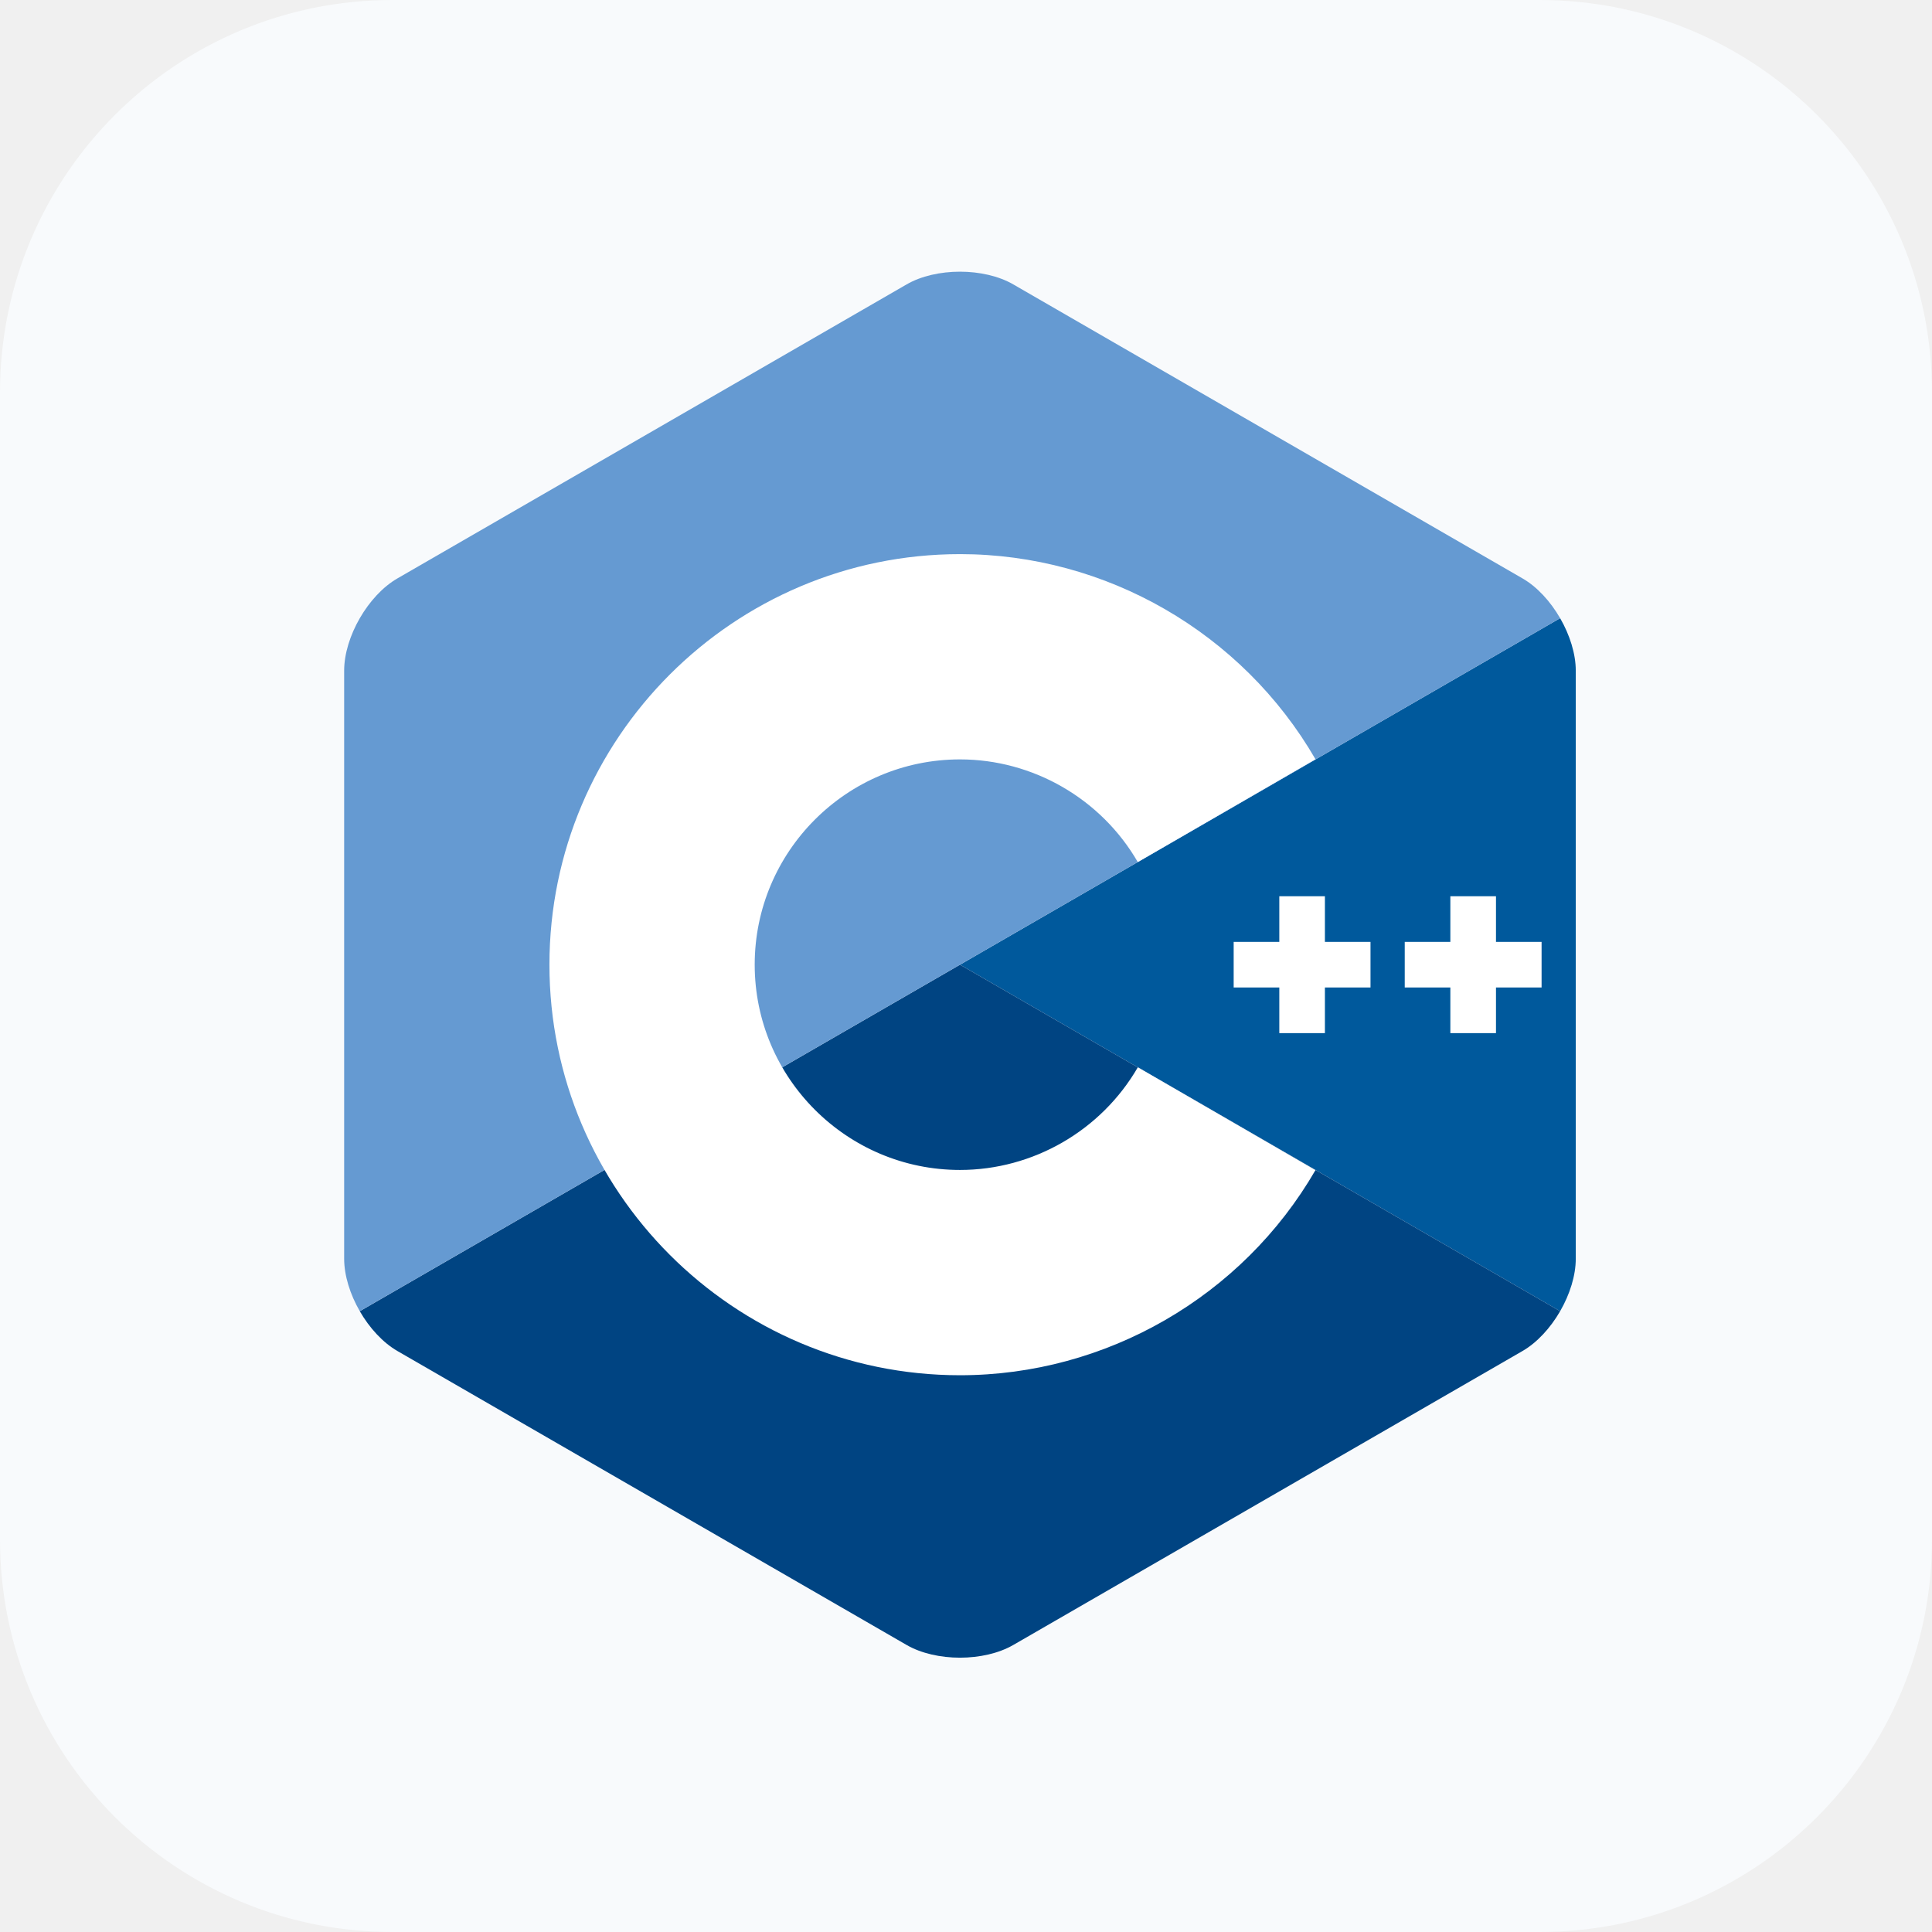
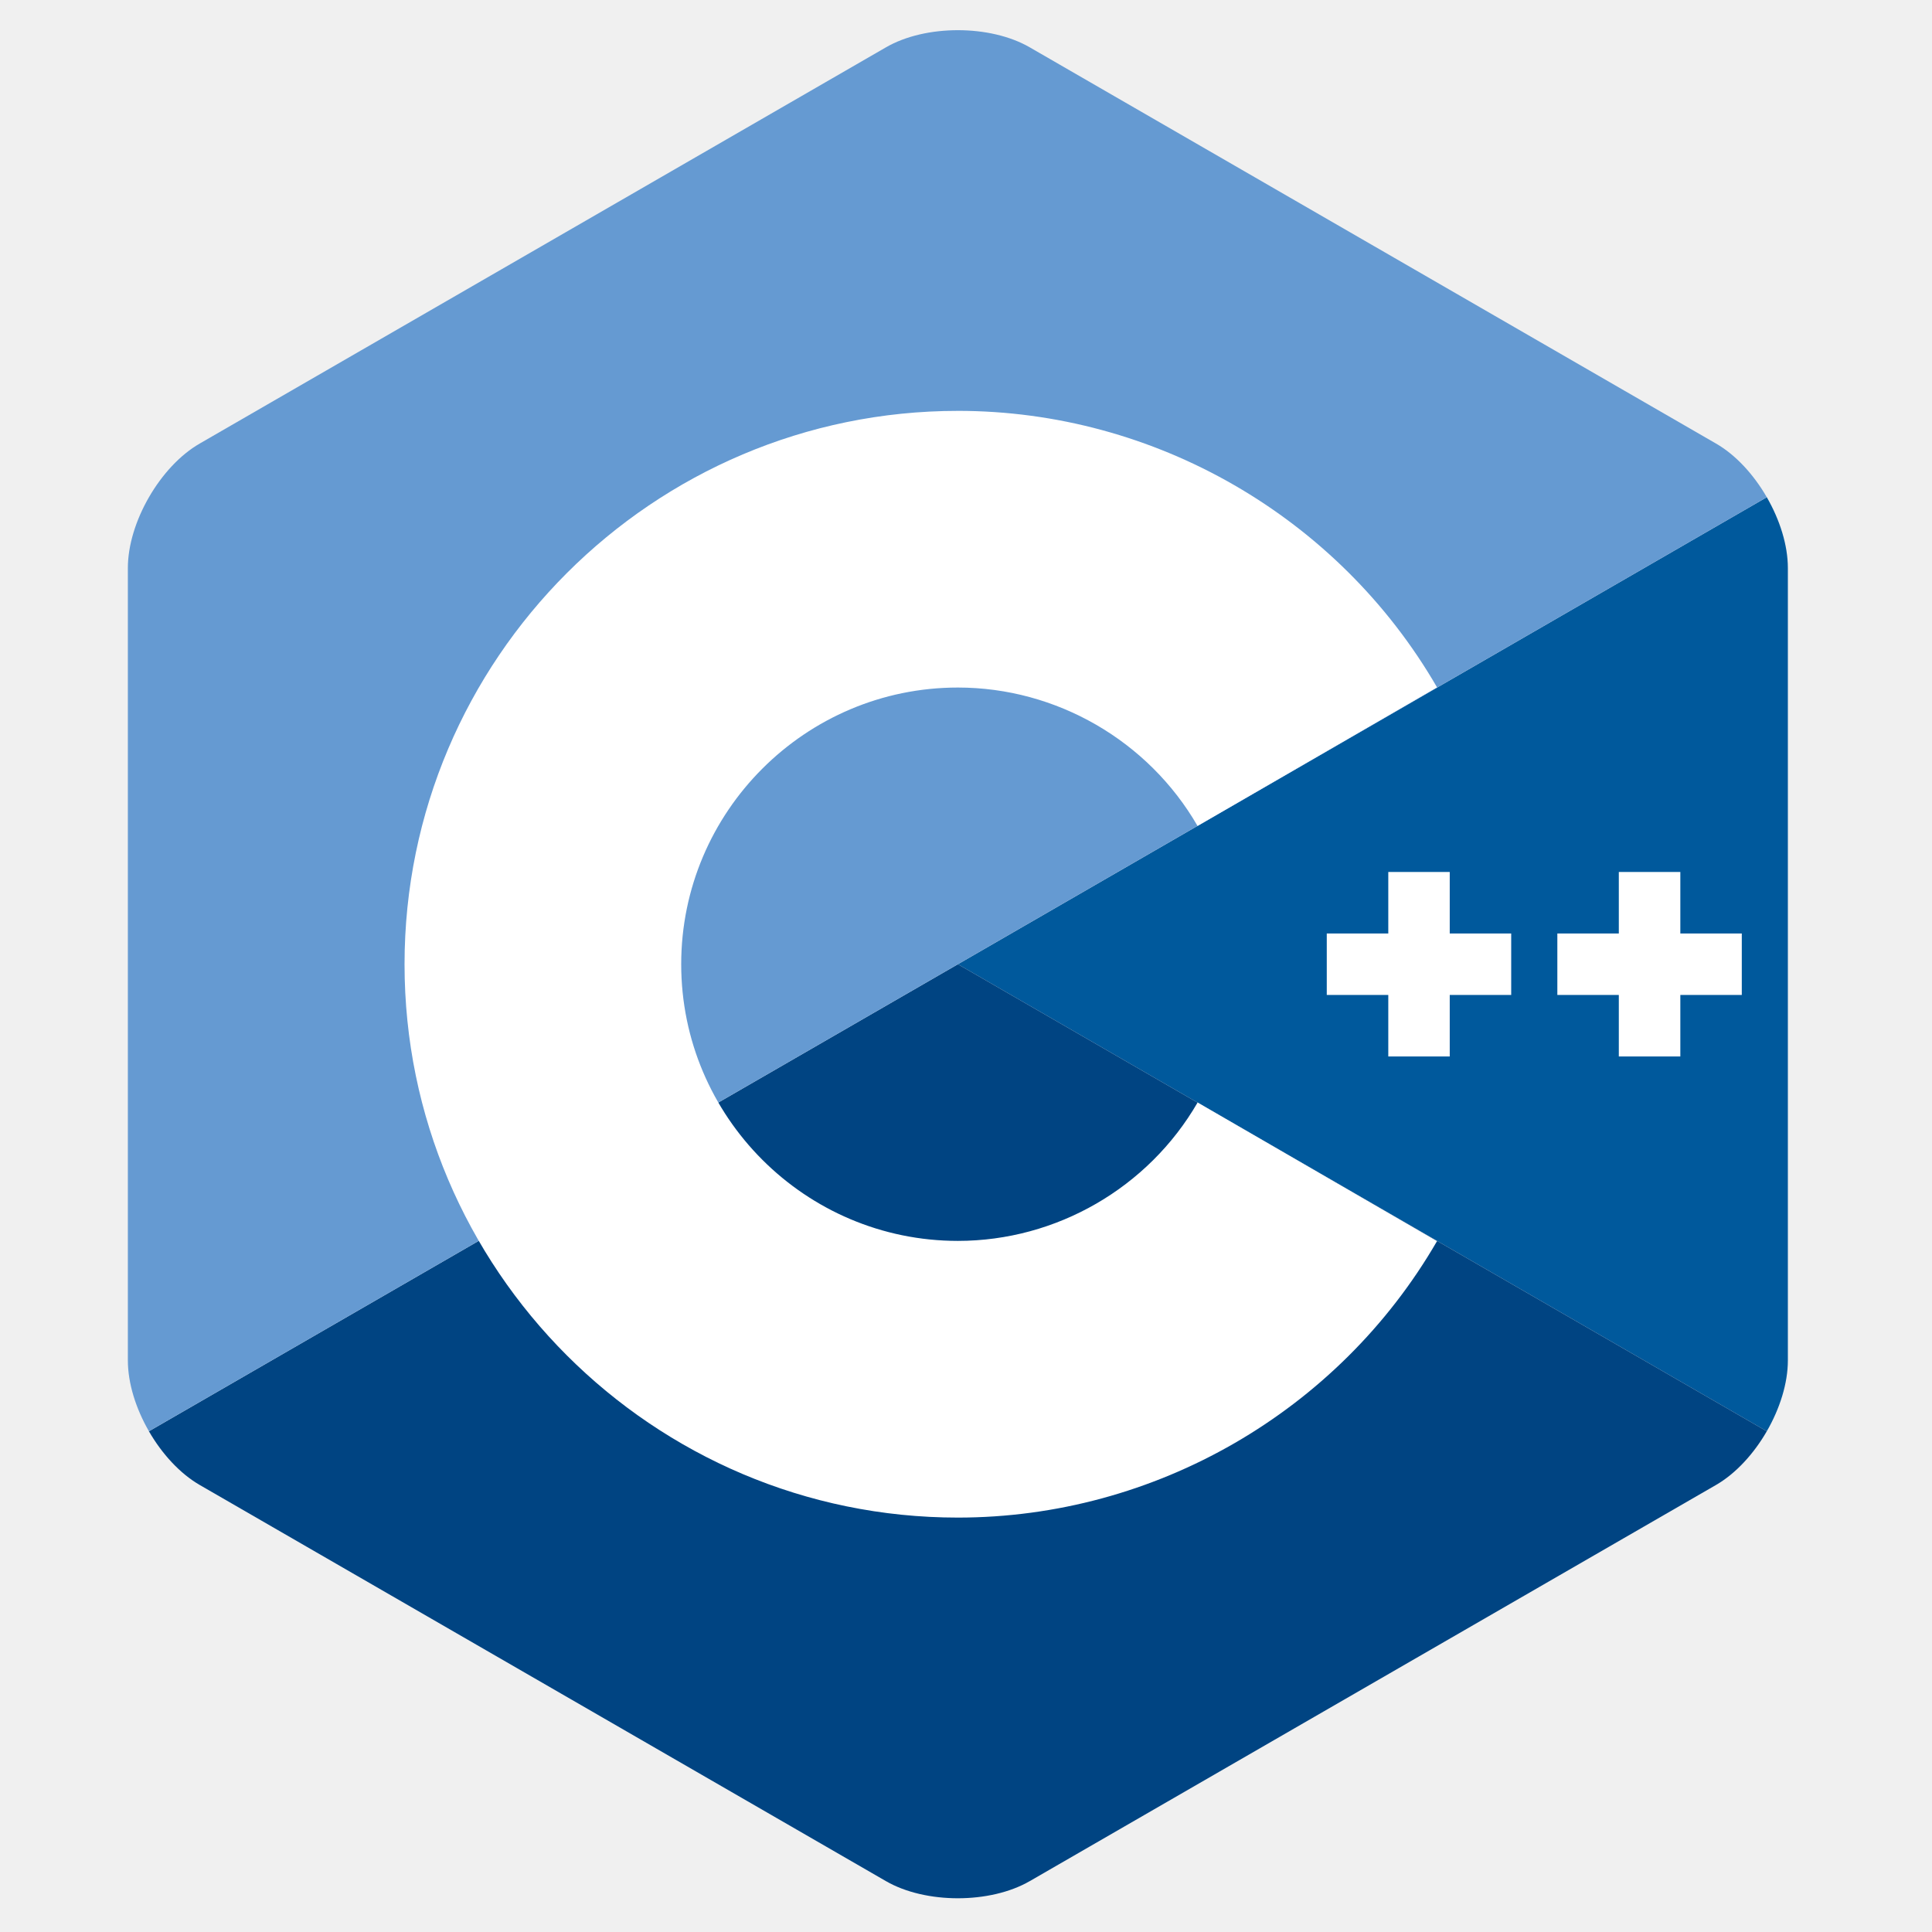
<svg xmlns="http://www.w3.org/2000/svg" viewBox="0 0 128 128" role="img">
-   <rect width="128" height="128" rx="26" fill="#f8fafc" />
-   <svg x="18" y="18" width="92" height="92" viewBox="0 0 128 128" preserveAspectRatio="xMidYMid meet">
+   <svg x="2" y="2" width="124" height="124" viewBox="0 0 128 128" preserveAspectRatio="xMidYMid meet">
    <path fill="#00599c" d="M118.766 95.82c.89-1.543 1.441-3.28 1.441-4.843V36.78c0-1.558-.55-3.297-1.441-4.84l-55.32 31.94Zm0 0" />
    <path fill="#004482" d="m68.36 126.586l46.933-27.094c1.352-.781 2.582-2.129 3.473-3.672l-55.32-31.94L8.12 95.82c.89 1.543 2.121 2.89 3.473 3.672l46.933 27.094c2.703 1.562 7.13 1.562 9.832 0Zm0 0" />
    <path fill="#659ad2" d="M118.766 31.941c-.891-1.546-2.121-2.894-3.473-3.671L68.359 1.172c-2.703-1.563-7.129-1.563-9.832 0L11.594 28.27C8.89 29.828 6.68 33.66 6.68 36.78v54.196c0 1.562.55 3.3 1.441 4.843L63.445 63.88Zm0 0" />
    <path fill="#fff" d="M63.445 26.035c-20.867 0-37.843 16.977-37.843 37.844s16.976 37.844 37.843 37.844c13.465 0 26.024-7.247 32.77-18.91L79.84 73.335c-3.38 5.84-9.66 9.465-16.395 9.465c-10.433 0-18.922-8.488-18.922-18.922s8.49-18.922 18.922-18.922c6.73 0 13.017 3.629 16.39 9.465l16.38-9.477c-6.75-11.664-19.305-18.91-32.77-18.91zM92.88 57.57v4.207h-4.207v4.203h4.207v4.207h4.203V65.98h4.203v-4.203h-4.203V57.57zm15.766 0v4.207h-4.204v4.203h4.204v4.207h4.207V65.98h4.203v-4.203h-4.203V57.57z" />
  </svg>
</svg>
